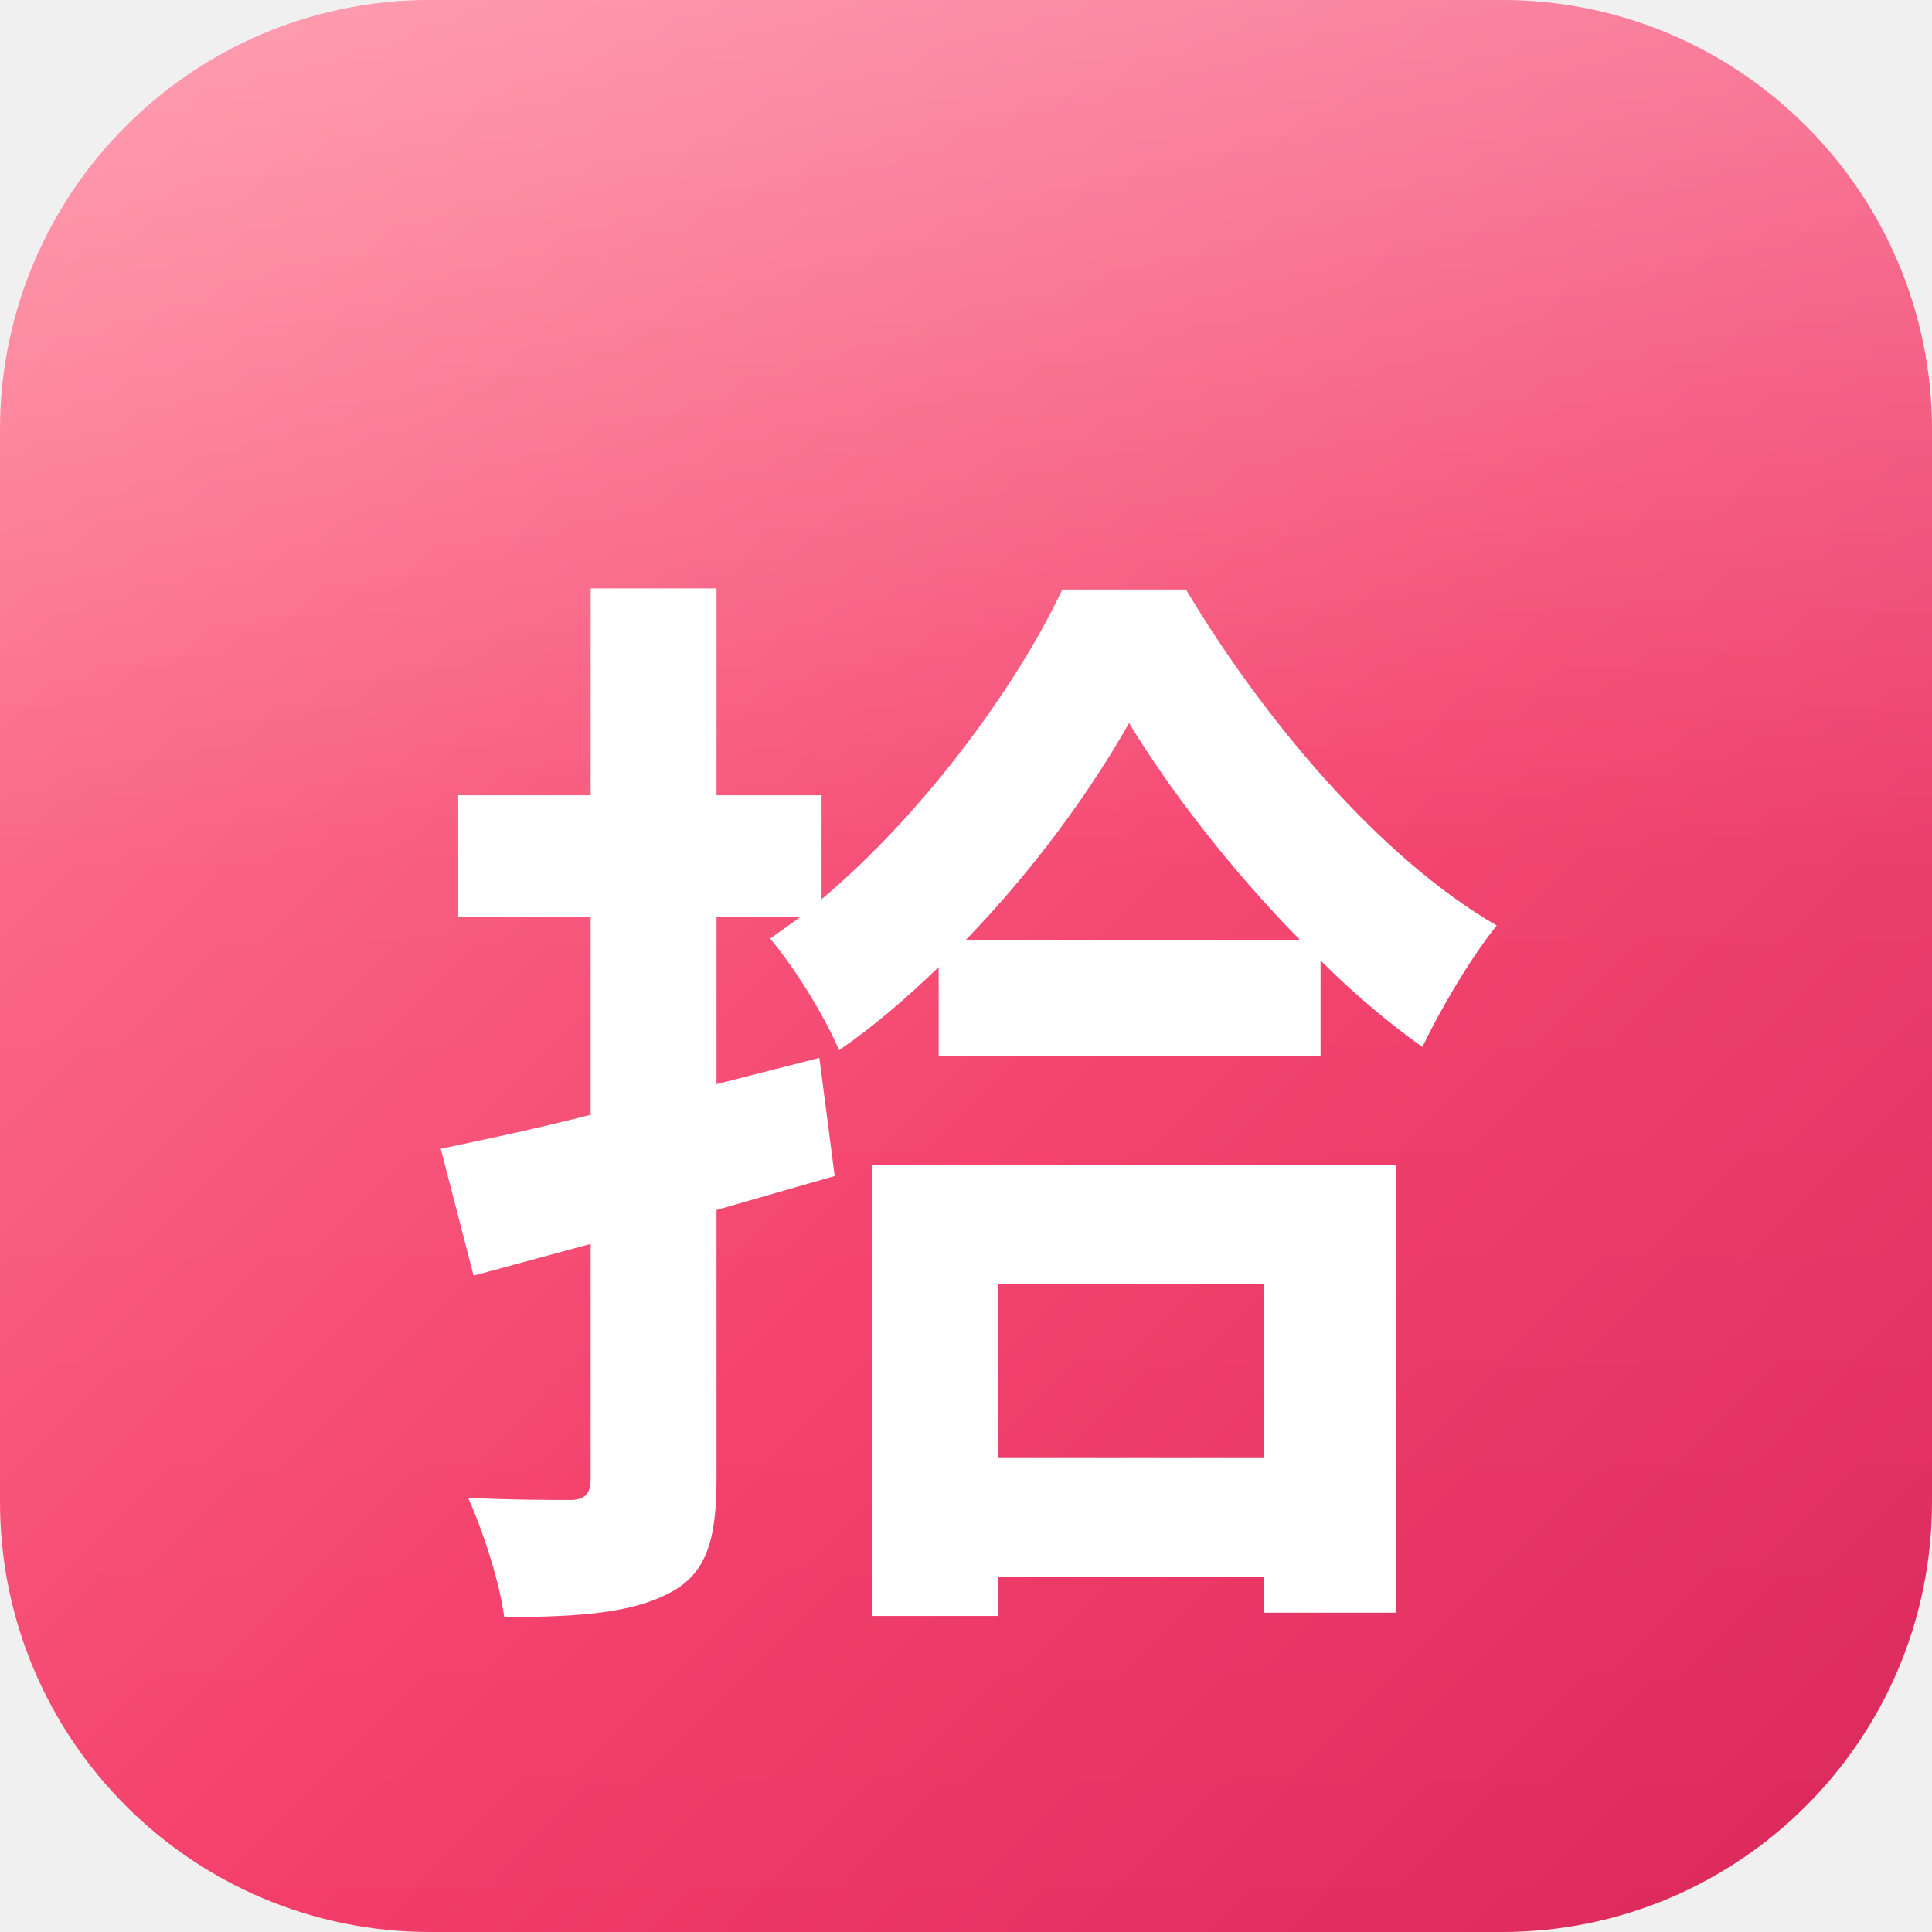
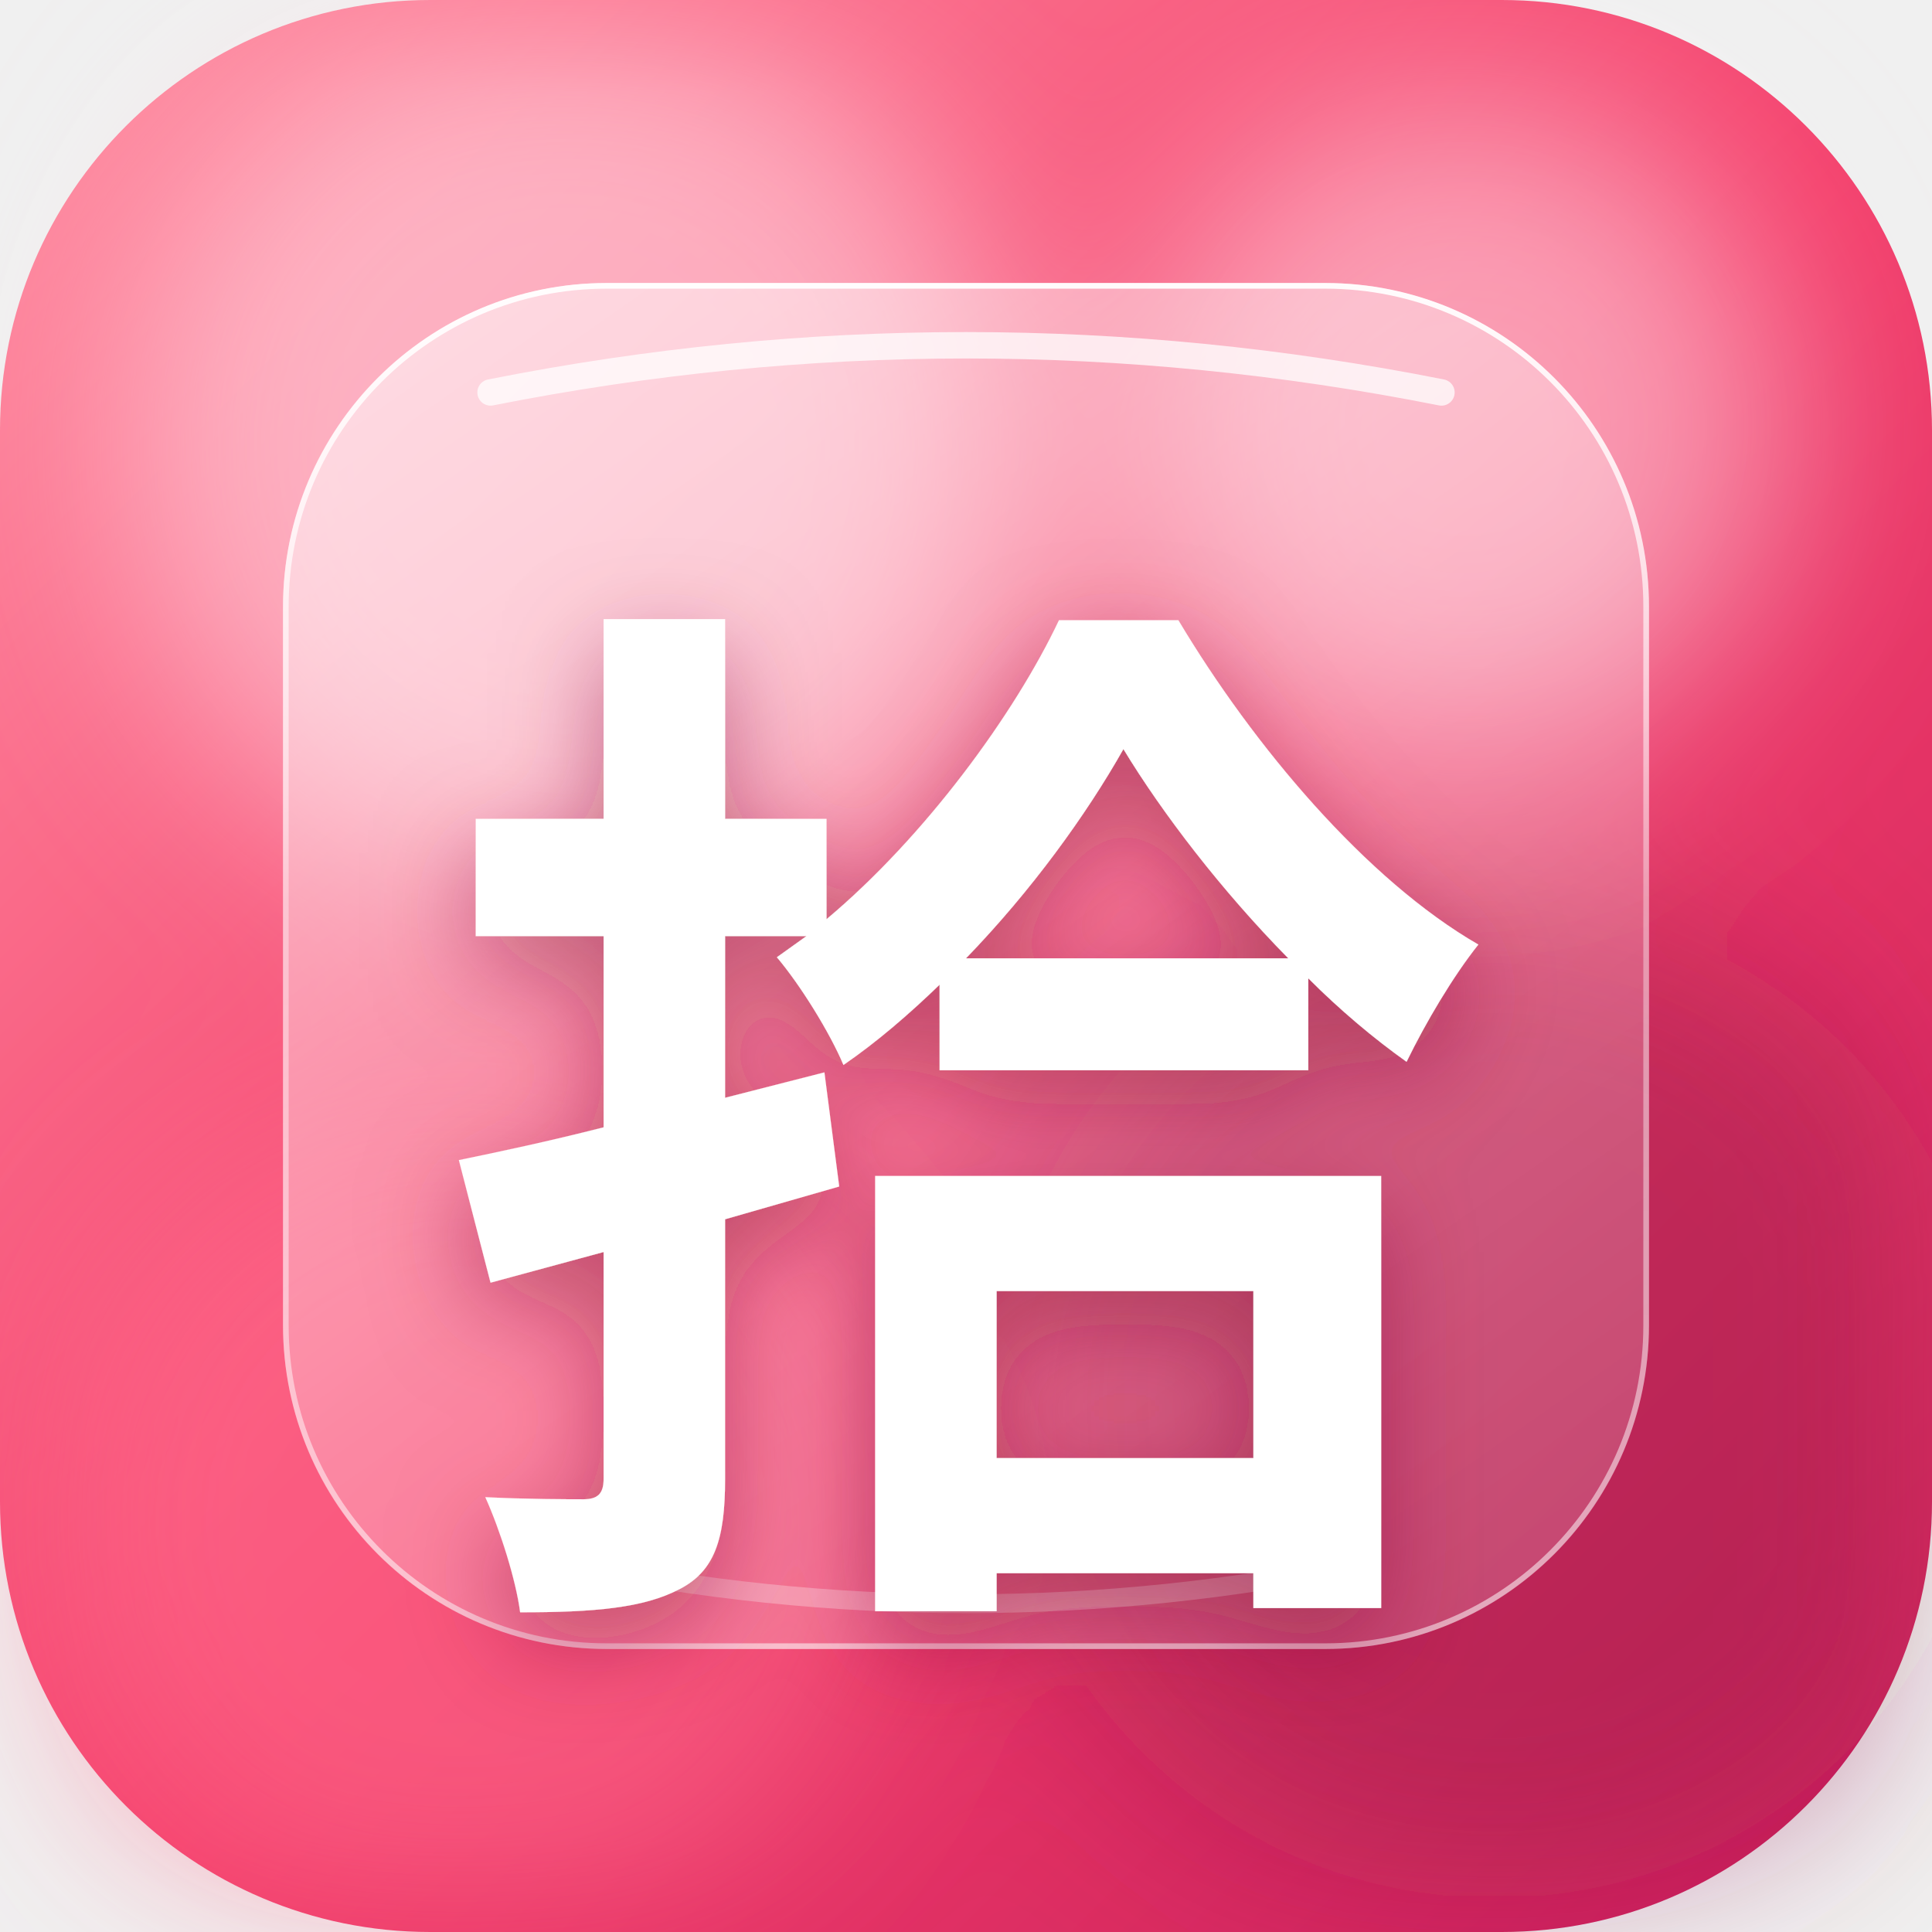
<svg xmlns="http://www.w3.org/2000/svg" viewBox="0 0 1024 1024">
  <defs>
    <linearGradient id="bg" x1="0" y1="0" x2="1" y2="1">
-       <stop offset="0" stop-color="#FF7A93" />
-       <stop offset="0.55" stop-color="#F43F6B" />
-       <stop offset="1" stop-color="#D9265A" />
+       <stop offset="0" stop-color="#FF8FA3" />
+       <stop offset="0.52" stop-color="#F43F6B" />
+       <stop offset="1" stop-color="#C81E5B" />
    </linearGradient>
-     <linearGradient id="gloss" x1="0" y1="0" x2="0" y2="1">
-       <stop offset="0" stop-color="#ffffff" stop-opacity="0.30" />
-       <stop offset="0.45" stop-color="#ffffff" stop-opacity="0.04" />
-       <stop offset="1" stop-color="#ffffff" stop-opacity="0" />
+     <filter id="blur40" x="-40%" y="-40%" width="180%" height="180%">
+       <feGaussianBlur stdDeviation="52" />
+     </filter>
+     <linearGradient id="plate" x1="0.15" y1="0" x2="0.85" y2="1">
+       <stop offset="0" stop-color="#ffffff" stop-opacity="0.52" />
+       <stop offset="0.55" stop-color="#ffffff" stop-opacity="0.26" />
+       <stop offset="1" stop-color="#ffffff" stop-opacity="0.16" />
    </linearGradient>
+     <linearGradient id="rim" x1="0" y1="0" x2="0" y2="1">
+       <stop offset="0" stop-color="#ffffff" stop-opacity="0.95" />
+       <stop offset="0.45" stop-color="#ffffff" stop-opacity="0.35" />
+       <stop offset="1" stop-color="#ffffff" stop-opacity="0.55" />
+     </linearGradient>
+     <filter id="glyphShadow" x="-40%" y="-40%" width="180%" height="180%">
+       <feDropShadow dx="0" dy="18" stdDeviation="26" flood-color="#8E0F3F" flood-opacity="0.5" />
+     </filter>
  </defs>
  <rect width="1024" height="1024" rx="228" fill="url(#bg)" />
-   <rect width="1024" height="1024" rx="228" fill="url(#gloss)" />
-   <text x="512" y="552" text-anchor="middle" dominant-baseline="central" font-family="'PingFang SC','Microsoft YaHei','Heiti SC',sans-serif" font-weight="700" font-size="580" fill="#ffffff">拾</text>
+   <g filter="url(#blur40)">
+     <circle cx="300" cy="236" r="236" fill="#FFD7E0" opacity="0.62" />
+     <circle cx="792" cy="742" r="264" fill="#8E1347" opacity="0.40" />
+     <circle cx="776" cy="226" r="172" fill="#FFEAF0" opacity="0.52" />
+     <circle cx="244" cy="806" r="224" fill="#FF6E8D" opacity="0.55" />
+   </g>
+   <rect x="150" y="150" width="724" height="724" rx="172" fill="url(#plate)" />
+   <rect x="151.5" y="151.5" width="721" height="721" rx="170" fill="none" stroke="url(#rim)" stroke-width="3" />
+   <path d="M 260 208 Q 512 158 764 208" fill="none" stroke="#ffffff" stroke-opacity="0.75" stroke-width="14" stroke-linecap="round" />
+   <path d="M 300 828 Q 512 872 724 828" fill="none" stroke="#ffffff" stroke-opacity="0.30" stroke-width="10" stroke-linecap="round" />
+   <text x="512" y="560" text-anchor="middle" dominant-baseline="central" font-family="'PingFang SC','Microsoft YaHei','Heiti SC',sans-serif" font-weight="700" font-size="560" fill="#ffffff" filter="url(#glyphShadow)">拾</text>
</svg>
